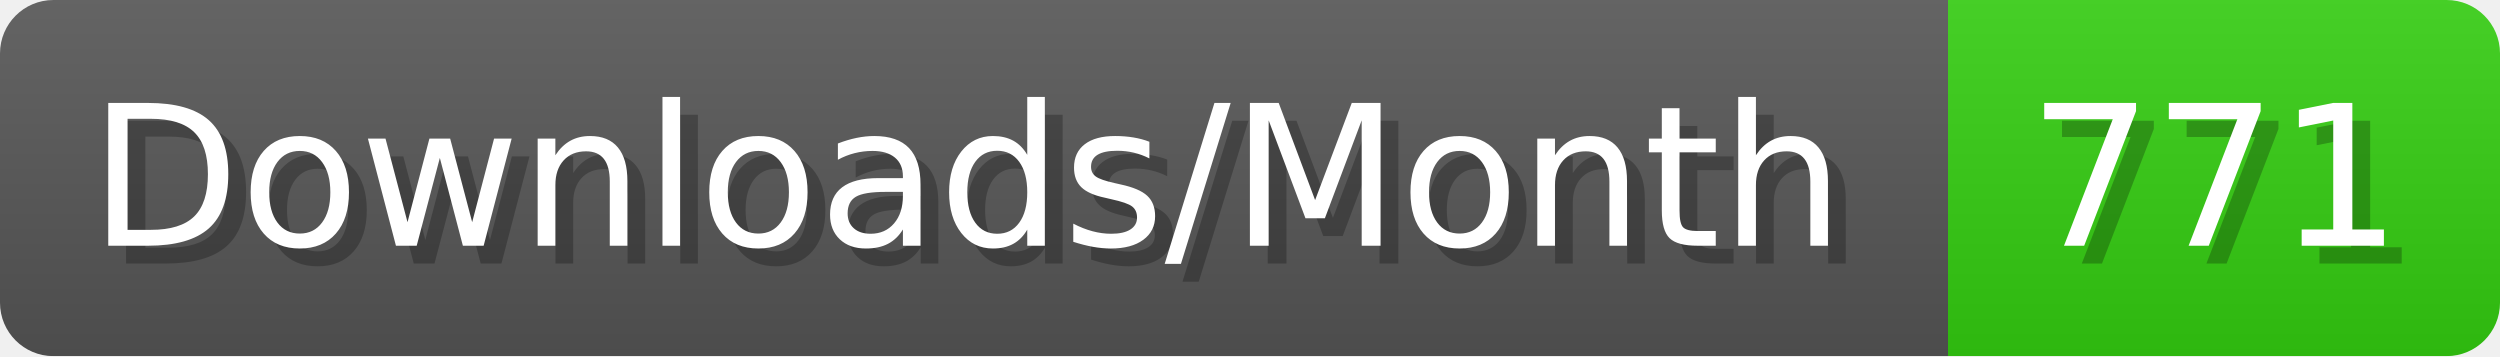
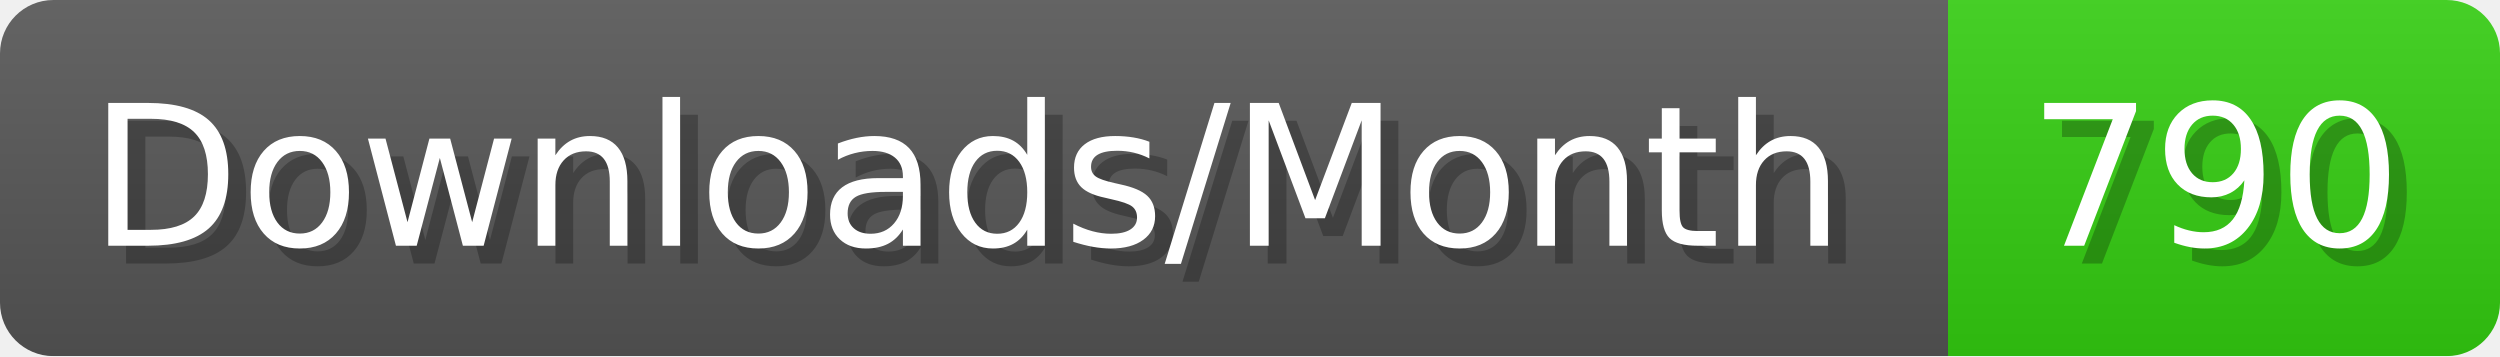
- <svg xmlns="http://www.w3.org/2000/svg" width="140.4" height="20" viewBox="0 0 1404 200" role="img" aria-label="Downloads/Month: 771">
+ <svg xmlns="http://www.w3.org/2000/svg" width="140.4" height="20" viewBox="0 0 1404 200" role="img" aria-label="Downloads/Month: 790">
  <linearGradient id="YlXUI" x2="0" y2="100%">
    <stop offset="0" stop-opacity=".1" stop-color="#EEE" />
    <stop offset="1" stop-opacity=".1" />
  </linearGradient>
  <mask id="JHhop">
    <rect width="1404" height="200" rx="30" fill="#FFF" />
  </mask>
  <g mask="url(#JHhop)">
    <rect width="1094" height="200" fill="#555" />
    <rect width="310" height="200" fill="#3C1" x="1094" />
    <rect width="1404" height="200" fill="url(#YlXUI)" />
  </g>
  <g aria-hidden="true" fill="#fff" text-anchor="start" font-family="Verdana,DejaVu Sans,sans-serif" font-size="110">
    <text x="60" y="148" textLength="994" fill="#000" opacity="0.25">Downloads/Month</text>
    <text x="50" y="138" textLength="994">Downloads/Month</text>
-     <text x="1149" y="148" textLength="210" fill="#000" opacity="0.25">771</text>
-     <text x="1139" y="138" textLength="210">771</text>
+     <text x="1149" y="148" textLength="210" fill="#000" opacity="0.25">790</text>
+     <text x="1139" y="138" textLength="210">790</text>
  </g>
</svg>
